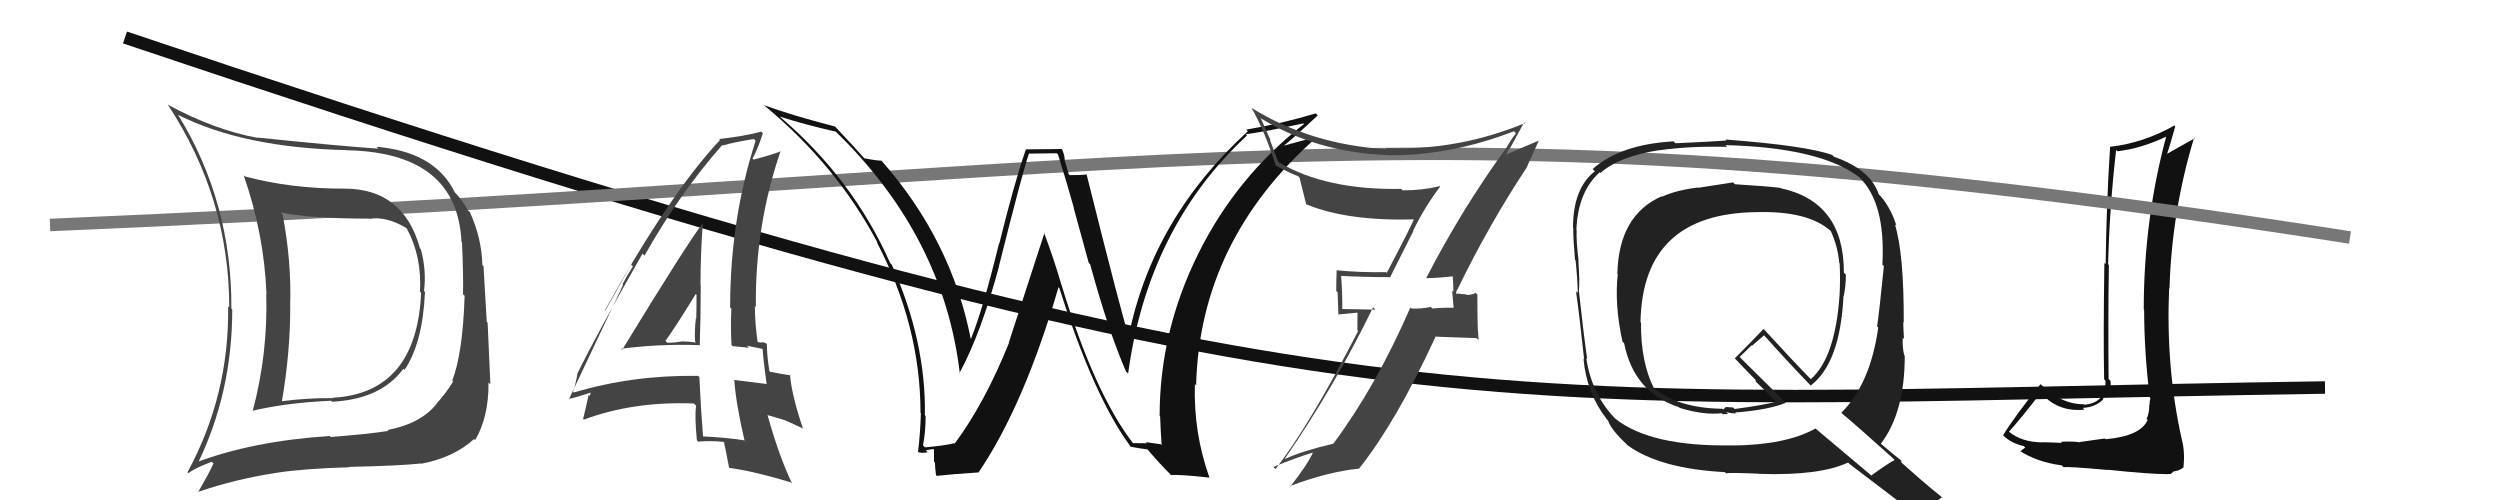
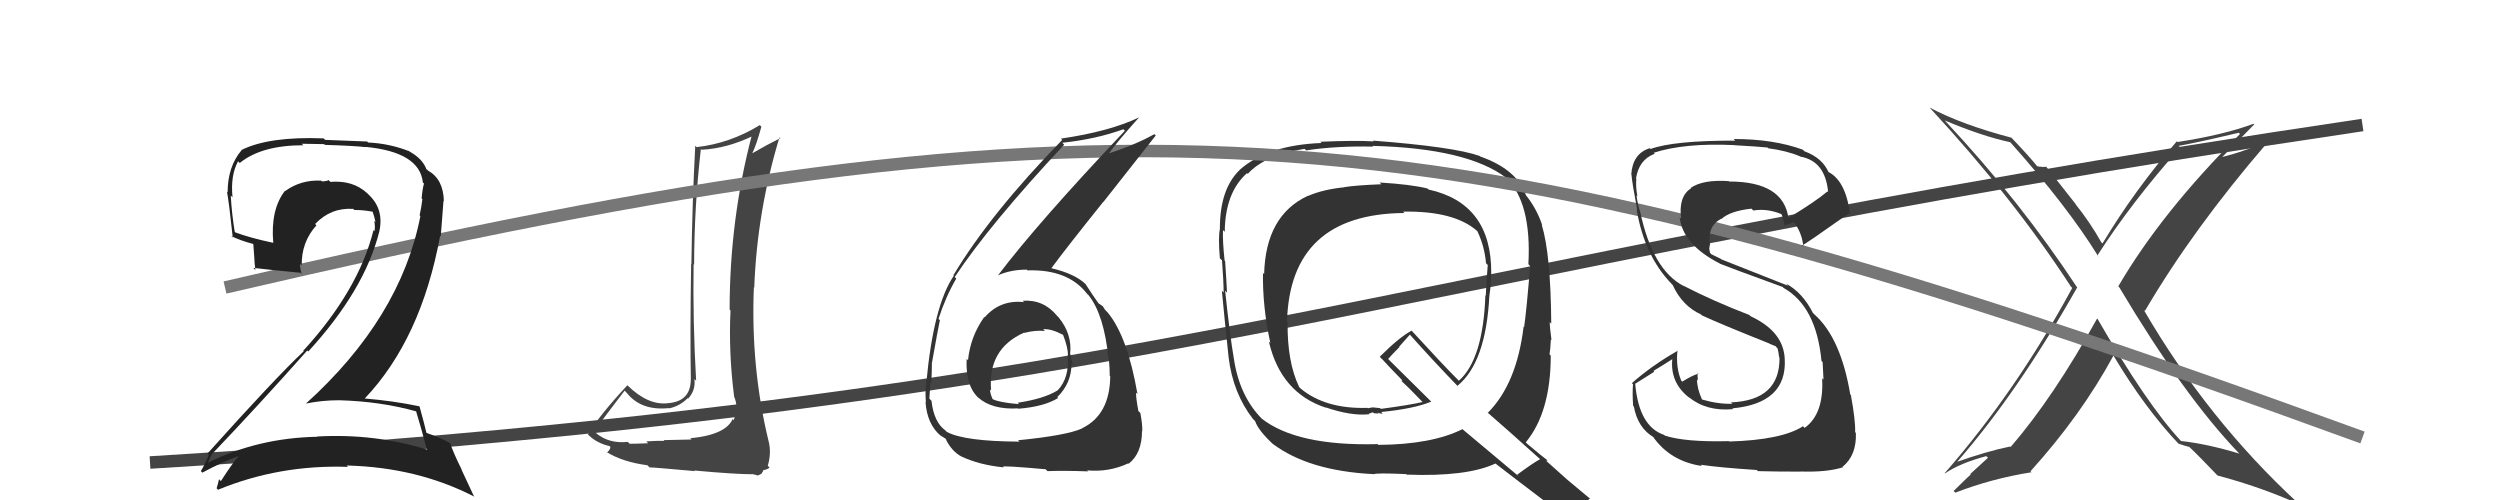
<svg xmlns="http://www.w3.org/2000/svg" width="200" height="40" viewBox="0,0,200,40">
-   <path fill="#111" d="M168.42 35.11L168.38 35.08L166.38 35.36L166.41 35.39Q165.85 35.29 164.88 35.34L164.90 35.37L164.96 35.43Q163.89 35.38 163.40 35.38L163.34 35.33L163.40 35.39Q161.76 35.38 160.73 34.55L160.72 34.53L160.72 34.53Q161.63 33.54 163.27 31.41L163.14 31.28L163.16 31.30Q164.55 33.00 166.76 32.77L166.76 32.77L166.62 32.63Q167.61 32.59 168.26 31.95L168.24 31.93L168.22 31.90Q168.96 31.35 168.84 30.47L168.67 30.30L168.69 30.32Q168.64 25.78 168.71 21.21L168.69 21.18L168.65 21.14Q168.76 16.61 169.29 12.00L169.36 12.07L169.39 12.10Q171.31 11.89 173.45 10.86L173.46 10.88L173.34 10.76Q171.50 17.52 171.50 24.75L171.56 24.82L171.53 24.78Q171.54 28.33 171.99 31.83L171.96 31.80L172.04 31.88Q171.96 32.06 171.96 32.41L172.03 32.48L171.94 32.39Q171.96 32.98 171.73 33.52L171.82 33.60L171.81 33.59Q171.27 34.88 168.45 35.14ZM173.39 37.99L173.33 37.93L173.66 37.92L173.88 37.72L174.19 37.65L174.20 37.66Q174.60 37.49 174.68 37.38L174.72 37.42L174.68 37.37Q174.81 36.13 174.54 35.14L174.64 35.24L174.54 35.14Q173.26 29.41 173.53 23.05L173.48 23.01L173.56 23.09Q173.74 16.91 175.53 11.01L175.54 11.02L175.58 11.06Q174.60 11.60 173.34 12.32L173.32 12.29L173.36 12.34Q173.60 11.63 174.02 10.11L173.90 9.98L173.95 10.04Q171.50 11.43 168.84 11.74L168.84 11.74L168.81 11.71Q168.52 16.18 168.45 21.13L168.32 21.01L168.35 21.03Q168.26 26.92 168.33 30.34L168.44 30.45L168.44 30.45Q168.50 32.22 166.75 32.38L166.66 32.28L166.72 32.34Q164.90 32.36 163.23 30.72L163.24 30.74L163.24 30.74Q161.20 33.26 160.25 34.82L160.34 34.91L160.24 34.82Q160.88 35.46 161.91 35.69L161.97 35.75L162.02 35.80Q161.88 35.89 161.62 36.12L161.57 36.07L161.55 36.05Q162.96 36.97 164.94 37.23L165.06 37.35L165.09 37.38Q165.35 37.30 168.64 37.60L168.80 37.76L168.62 37.58Q171.96 37.93 173.33 37.93Z" />
-   <path d="M10 3 C108 36,118 32,186 31" stroke="#111" fill="none" />
-   <path d="M4 18 C98 14,111 7,188 19" stroke="#777" fill="none" />
-   <path fill="#111" d="M90.61 35.43L90.58 35.39L90.65 35.47Q87.56 31.46 84.93 22.82L85.04 22.92L84.92 22.80Q84.31 20.71 83.51 18.58L83.56 18.63L80.70 27.42L80.72 27.43Q78.78 32.24 76.39 35.47L76.42 35.51L76.37 35.45Q75.64 35.64 74.00 35.79L73.90 35.69L73.84 35.63Q74.05 34.55 74.05 33.29L74.05 33.29L73.99 33.23Q74.09 27.32 71.35 21.19L71.30 21.13L71.22 21.06Q68.22 14.28 62.35 9.30L62.32 9.27L62.39 9.33Q64.50 10.00 66.86 10.53L66.73 10.40L66.89 10.56Q75.50 18.94 76.79 29.90L76.71 29.82L76.75 29.86Q78.49 26.65 79.93 21.28L79.85 21.20L79.92 21.27Q81.82 13.69 82.32 12.28L82.33 12.29L84.54 12.26L84.64 12.36Q85.26 14.31 85.91 16.63L85.89 16.62L87.10 21.03L87.21 21.14Q88.67 26.48 90.08 29.72L90.11 29.75L90.25 29.88Q91.84 18.19 99.76 10.84L99.84 10.92L99.66 10.74Q101.30 10.52 104.27 9.87L104.30 9.91L104.32 9.92Q98.91 14.15 95.87 20.28L95.79 20.20L95.87 20.28Q92.77 26.51 92.77 33.28L92.81 33.32L92.81 33.32Q92.85 34.47 92.93 35.61L92.86 35.54L91.66 35.37L91.75 35.46Q91.21 35.45 90.64 35.45ZM96.74 38.20L96.86 38.32L96.76 38.22Q95.47 34.61 95.59 30.73L95.65 30.79L95.69 30.83Q95.98 19.24 105.34 10.98L105.46 11.10L105.33 10.96Q104.37 11.19 102.43 11.73L102.39 11.68L102.52 11.81Q103.52 11.02 105.42 9.23L105.28 9.09L105.26 9.07Q102.63 9.87 99.70 10.37L99.75 10.42L99.83 10.50Q92.19 17.47 90.28 26.95L90.33 26.99L90.33 26.99Q89.78 25.38 86.92 13.92L86.88 13.88L86.96 13.96Q86.52 14.01 85.57 14.01L85.50 13.94L85.19 12.87L85.18 12.86Q85.19 12.46 84.97 11.96L84.92 11.92L82.06 11.95L82.07 11.96Q81.21 14.38 79.94 19.50L79.94 19.50L79.92 19.48Q78.67 24.63 77.68 27.10L77.57 26.99L77.65 27.07Q76.11 19.21 70.55 12.89L70.54 12.88L70.51 12.85Q70.09 12.85 69.14 12.66L68.97 12.48L69.14 12.66Q68.37 11.77 66.81 10.13L66.76 10.09L66.80 10.12Q63.31 9.22 61.14 8.42L61.18 8.47L61.17 8.46Q66.94 13.24 70.22 19.45L70.25 19.48L70.13 19.35Q73.64 26.03 73.64 33.03L73.67 33.06L73.67 33.06Q73.63 34.59 73.44 36.18L73.44 36.19L73.42 36.16Q73.76 36.28 74.22 36.18L74.07 36.04L74.06 36.02Q74.52 35.93 74.75 35.93L74.72 35.91L74.72 36.93L74.79 37.00Q74.81 37.47 74.88 38.01L74.93 38.05L74.94 38.07Q76.04 37.94 78.32 37.79L78.24 37.71L78.30 37.77Q81.94 32.39 84.68 22.98L84.64 22.94L84.75 23.05Q87.54 31.85 90.51 35.81L90.35 35.66L90.42 35.73Q91.00 35.85 91.84 35.96L91.66 35.79L91.69 35.82Q92.63 36.95 93.70 38.02L93.63 37.95L93.69 38.01Q94.35 37.94 96.75 38.21Z" />
-   <path fill="#444" d="M49.75 27.97L49.70 27.92L49.68 27.90Q52.75 27.50 55.94 27.61L56.03 27.70L55.98 27.65Q56.06 25.22 56.06 22.82L55.95 22.71L56.04 22.80Q56.04 20.33 56.23 17.78L56.27 17.81L56.26 17.80Q54.98 19.46 49.77 27.99ZM59.72 35.38L59.63 35.30L59.56 35.23Q57.95 34.98 56.16 34.91L56.11 34.86L56.25 35.00Q56.06 32.64 55.95 30.17L55.87 30.09L55.85 30.07Q50.63 29.99 45.91 31.40L45.85 31.34L45.84 31.33Q46.01 30.89 46.20 29.90L46.12 29.82L46.19 29.89Q47.82 26.57 51.40 20.29L51.39 20.28L51.56 20.45Q54.36 15.48 57.78 11.60L57.88 11.70L57.82 11.64Q58.64 11.39 60.31 11.12L60.43 11.24L60.45 11.26Q58.41 17.56 58.41 24.60L58.42 24.61L58.51 24.70Q58.44 26.12 58.52 27.60L58.61 27.69L59.92 27.82L59.76 27.66Q60.48 27.81 61.09 27.93L60.95 27.78L61.00 27.84Q61.06 28.77 61.33 30.72L61.49 30.88L61.34 30.72Q60.25 30.59 58.77 30.40L58.73 30.37L58.74 30.37Q58.87 32.29 59.56 35.22ZM61.32 27.51L61.24 27.43L61.27 27.45Q61.06 27.37 60.87 27.37L60.93 27.42L60.47 27.34L60.63 27.51Q60.39 25.89 60.39 24.48L60.48 24.57L60.47 24.57Q60.39 18.09 62.45 12.08L62.46 12.09L62.47 12.10Q61.74 12.39 60.29 12.77L60.38 12.86L60.20 12.68Q60.57 12.06 61.03 10.66L60.97 10.60L60.90 10.53Q59.58 10.89 57.53 11.12L57.69 11.28L57.61 11.19Q53.60 15.45 48.39 24.82L48.42 24.85L50.49 21.17L50.63 21.31Q50.07 22.19 49.80 22.76L49.84 22.80L45.51 31.95L45.48 31.92Q46.14 31.78 47.28 31.40L47.27 31.39L47.17 31.67L47.09 31.59Q46.96 32.26 46.65 33.51L46.68 33.55L46.71 33.57Q50.67 32.09 55.51 32.28L55.62 32.39L55.69 32.46Q55.56 33.24 55.75 35.22L55.81 35.29L55.86 35.33Q56.83 35.24 57.90 35.35L58.03 35.49L57.92 35.38Q58.07 36.06 58.33 37.43L58.43 37.52L58.33 37.43Q60.26 37.68 63.27 38.59L63.32 38.65L63.38 38.71Q62.32 36.50 61.41 33.23L61.38 33.20L62.78 33.61L62.78 33.62Q63.57 33.95 64.26 34.29L64.13 34.16L64.23 34.26Q63.35 31.67 63.20 30.00L63.18 29.98L63.22 30.02Q62.75 29.97 61.61 29.74L61.46 29.59L61.55 29.68Q61.35 28.41 61.35 27.54ZM53.24 27.27L53.36 27.39L53.24 27.27Q54.10 26.07 55.66 23.52L55.67 23.53L55.72 23.58Q55.73 24.55 55.70 25.50L55.61 25.42L55.67 25.48Q55.56 26.36 55.60 27.31L55.67 27.38L55.69 27.40Q55.07 27.31 54.50 27.31L54.55 27.36L54.51 27.32Q54.00 27.42 53.39 27.42Z" />
-   <path fill="#444" d="M27.51 15.03L27.62 15.15L27.56 15.09Q23.27 15.10 19.58 14.11L19.66 14.19L19.49 14.02Q21.13 18.70 21.32 23.54L21.34 23.57L21.30 23.52Q21.44 28.27 20.22 32.87L20.29 32.94L20.20 32.86Q22.98 32.21 26.49 32.06L26.50 32.07L26.57 32.14Q30.48 31.94 32.27 29.50L32.29 29.52L32.36 29.59Q33.81 27.47 34.00 23.36L34.00 23.35L33.92 23.28Q34.13 21.66 33.67 19.94L33.62 19.89L33.60 19.87Q32.28 15.09 27.56 15.09ZM15.72 37.17L15.73 37.18L15.76 37.20Q18.58 31.46 18.58 24.76L18.50 24.68L18.51 24.69Q18.56 16.21 14.26 9.21L14.27 9.22L14.23 9.18Q19.46 11.82 27.72 12.01L27.85 12.14L27.73 12.02Q36.58 12.19 36.92 19.35L36.91 19.34L36.96 19.39Q37.08 22.09 37.04 23.54L37.06 23.56L37.17 23.66Q37.02 28.28 36.18 30.45L36.26 30.52L36.25 30.52Q35.68 31.46 34.91 32.30L35.08 32.47L34.93 32.31Q33.63 33.91 31.00 34.40L30.98 34.39L31.07 34.47Q29.46 34.73 26.45 34.96L26.42 34.92L26.38 34.88Q20.19 35.28 15.59 37.03ZM33.54 36.94L33.71 37.11L33.70 37.10Q36.29 36.61 37.93 35.12L37.94 35.14L38.01 35.21Q39.11 33.34 39.08 30.60L39.20 30.72L39.23 30.75Q39.17 29.32 39.01 25.82L38.94 25.74L38.68 21.29L38.59 21.21Q38.54 19.06 37.59 16.97L37.48 16.86L37.43 16.81Q36.92 15.89 36.24 15.24L36.39 15.39L36.19 15.03L36.20 15.04Q34.53 12.12 30.11 11.74L30.19 11.82L30.26 11.89Q27.55 11.72 20.54 11.00L20.39 10.85L20.56 11.02Q17.11 10.38 13.42 8.37L13.51 8.46L13.43 8.38Q18.34 15.84 18.34 24.60L18.31 24.56L18.25 24.51Q18.35 31.61 15.00 37.78L14.95 37.73L15.07 37.85Q15.61 37.44 16.94 36.94L17.03 37.03L17.08 37.08Q16.71 37.89 15.84 39.38L15.78 39.32L15.82 39.36Q18.88 38.31 22.23 37.81L22.23 37.81L22.22 37.81Q24.31 37.49 27.96 37.38L27.96 37.38L27.94 37.35Q31.85 37.27 33.68 37.08ZM33.63 23.37L33.72 23.45L33.69 23.42Q33.33 31.44 26.63 31.82L26.48 31.67L26.65 31.85Q24.58 31.83 22.53 32.10L22.51 32.08L22.55 32.12Q23.22 28.22 23.22 24.56L23.30 24.65L23.21 24.56Q23.34 20.99 22.61 17.15L22.50 17.03L22.47 17.00Q24.86 17.49 29.54 17.49L29.54 17.48L29.57 17.51Q30.86 17.28 32.49 18.23L32.50 18.24L32.54 18.28Q33.75 20.48 33.60 23.34Z" />
-   <path fill="#444" d="M114.13 22.24L114.11 22.22L114.14 22.25Q114.94 22.25 116.34 22.10L116.29 22.04L116.21 21.96Q116.27 22.70 116.27 23.35L116.17 23.25L116.29 24.63L116.28 24.62Q115.42 24.60 114.59 24.68L114.48 24.58L114.46 24.55Q113.75 24.72 112.91 24.68L112.97 24.73L112.83 24.60Q110.09 30.89 106.67 35.49L106.55 35.37L106.67 35.49Q104.11 36.10 102.82 36.71L102.79 36.68L102.80 36.68Q106.80 30.87 109.85 24.58L110.03 24.77L107.36 24.72L107.38 24.75Q107.40 23.44 107.29 22.10L107.18 21.99L107.26 22.07Q109.11 22.17 111.16 22.17L111.20 22.20L113.07 18.48L113.05 18.46Q114.00 16.51 115.22 14.92L115.35 15.05L115.19 14.89Q113.81 15.23 112.21 15.23L112.13 15.14L112.10 15.11Q106.12 15.22 102.35 13.01L102.25 12.91L101.59 11.19L101.66 11.26Q101.25 10.35 100.87 9.47L100.92 9.53L100.84 9.45Q105.29 12.18 111.00 12.41L110.90 12.31L111.01 12.42Q115.98 12.48 121.12 10.50L121.15 10.53L121.28 10.67Q120.99 10.98 120.49 11.86L120.61 11.98L120.49 11.85Q116.96 16.70 114.11 22.22ZM122.19 13.32L122.17 13.31L123.11 11.24L123.12 11.24Q122.10 11.67 120.42 12.39L120.45 12.43L120.63 12.11L120.59 12.07Q120.73 11.94 120.84 11.82L121.00 11.99L120.83 11.81Q121.21 11.13 121.93 9.79L122.04 9.90L121.99 9.85Q116.60 12.08 110.85 11.85L110.90 11.90L110.94 11.94Q104.83 11.57 100.07 8.60L100.20 8.73L100.15 8.68Q101.23 10.60 102.06 13.26L102.12 13.32L102.01 13.21Q103.05 13.79 103.85 14.10L103.89 14.14L103.96 14.20Q104.03 14.47 104.49 16.33L104.53 16.37L104.50 16.34Q107.76 17.71 113.28 17.55L113.25 17.52L113.16 17.43Q112.92 18.06 110.94 21.83L110.97 21.87L110.88 21.77Q108.86 21.81 106.88 21.62L106.90 21.63L106.93 21.67Q106.90 22.40 106.90 23.28L107.01 23.38L107.07 25.16L108.60 25.01L108.59 26.42L108.65 26.48Q104.82 33.95 102.04 37.53L102.00 37.48L101.87 37.36Q103.53 36.66 105.17 36.16L105.13 36.12L105.09 36.09Q104.60 37.19 103.23 38.91L103.05 38.73L103.21 38.88Q106.30 37.72 108.74 37.49L108.68 37.43L108.73 37.48Q111.70 33.75 114.83 26.97L114.78 26.93L118.13 27.05L118.29 27.20Q118.20 26.27 118.20 25.36L118.20 25.36L118.19 23.56L118.04 23.42Q117.92 23.56 117.37 23.60L117.29 23.52L117.33 23.56Q116.66 23.48 116.39 23.48L116.53 23.61L116.49 23.58Q116.47 23.44 116.51 23.29L116.51 23.29L116.61 23.12L116.61 23.13Q119.11 17.97 122.19 13.32Z" />
-   <path fill="#222" d="M138.83 14.77L138.63 14.57L138.65 14.59Q136.83 14.87 135.88 15.02L135.84 14.98L135.86 15.00Q134.18 15.19 132.97 15.73L132.92 15.68L132.94 15.70Q129.50 17.21 129.39 21.89L129.25 21.76L129.42 21.93Q129.15 24.40 129.80 27.33L129.90 27.43L129.93 27.46Q130.71 31.40 134.33 32.58L134.29 32.55L134.37 32.63Q136.29 33.22 137.74 33.06L137.82 33.14L138.25 33.11L138.10 32.97Q138.35 33.03 138.54 33.06L138.63 33.16L138.52 33.04Q138.72 33.09 138.88 33.06L138.90 33.08L138.82 33.00Q141.50 32.79 142.87 32.22L142.79 32.14L139.35 28.74L139.17 28.55Q139.51 28.24 140.12 27.63L140.15 27.67L141.13 26.82L141.06 26.75Q142.90 28.82 144.88 30.87L145.01 31.00L144.85 30.85Q147.21 29.06 147.48 23.69L147.45 23.66L147.49 23.71Q147.67 22.89 147.67 21.97L147.58 21.88L147.51 21.82Q147.53 16.16 142.47 15.06L142.58 15.17L142.44 15.03Q141.31 14.89 138.79 14.74ZM151.42 36.65L151.53 36.76L151.57 36.80Q150.90 37.16 149.72 38.03L149.78 38.10L145.25 34.29L145.24 34.28Q142.87 35.60 138.61 35.64L138.52 35.55L138.59 35.63Q132.04 35.74 129.22 33.49L129.24 33.51L129.30 33.57Q127.36 31.63 126.90 28.66L127.06 28.81L126.98 28.74Q126.70 26.85 126.31 23.27L126.44 23.40L126.31 23.27Q126.39 22.62 126.27 20.87L126.28 20.88L126.29 20.89Q126.09 19.28 126.13 18.41L126.19 18.47L126.11 18.39Q126.23 15.34 127.98 13.78L127.99 13.80L128.03 13.84Q129.55 12.50 132.75 12.01L132.80 12.06L132.76 12.02Q135.27 11.67 138.16 11.75L138.19 11.77L138.03 11.61Q145.60 11.80 148.72 14.16L148.79 14.23L148.77 14.21Q150.86 16.26 150.59 21.17L150.67 21.24L150.71 21.29Q150.36 24.78 150.17 26.12L150.34 26.29L150.26 26.20Q149.63 30.71 147.30 33.03L147.25 32.98L147.34 33.06Q148.64 34.14 151.38 36.61ZM146.68 12.50L146.68 12.50L146.58 12.40Q144.55 11.66 138.04 11.16L138.09 11.22L138.11 11.24Q136.81 11.34 134.03 11.46L133.96 11.39L133.88 11.31Q129.66 11.54 127.41 13.52L127.56 13.67L127.59 13.70Q125.84 15.07 125.84 18.23L125.80 18.19L125.86 18.25Q125.85 19.08 126.00 20.79L125.98 20.77L126.05 20.84Q126.22 22.57 126.22 23.45L126.14 23.36L126.08 23.30Q126.35 25.18 126.73 28.75L126.57 28.59L126.68 28.71Q126.93 31.46 128.53 33.52L128.64 33.63L128.64 33.63Q128.88 34.37 130.10 35.51L130.10 35.51L130.23 35.64Q132.82 37.50 137.99 37.77L138.08 37.86L138.09 37.87Q138.35 37.79 140.75 37.90L140.89 38.03L140.77 37.91Q145.57 38.07 147.85 37.00L147.91 37.06L147.95 37.11Q148.85 37.81 153.57 41.39L153.53 41.35L153.52 41.34Q154.07 40.75 155.37 39.76L155.46 39.85L155.46 39.86Q154.52 39.11 153.72 38.42L153.75 38.45L152.11 37.00L152.10 36.84L152.17 36.90Q151.65 36.50 150.43 35.47L150.40 35.44L150.46 35.51Q152.38 33.00 152.38 28.47L152.25 28.34L152.35 28.45Q152.18 27.86 152.22 27.02L152.32 27.12L152.32 27.13Q152.26 26.19 152.26 25.77L152.43 25.93L152.30 25.81Q152.32 20.30 151.59 17.94L151.67 18.03L151.71 18.06Q151.34 16.78 150.47 15.71L150.44 15.69L150.30 15.55Q149.65 13.56 146.72 12.54ZM140.64 17.05L140.55 16.95L140.57 16.97Q144.61 16.86 146.44 18.46L146.48 18.50L146.47 18.50Q147.02 19.69 147.14 21.03L147.27 21.16L147.17 21.06Q147.24 22.31 147.16 23.68L147.26 23.78L147.16 23.67Q146.81 28.62 144.87 30.33L144.84 30.30L144.94 30.41Q143.66 29.12 141.15 26.38L141.08 26.32L141.08 26.32Q140.35 27.10 138.79 28.66L138.76 28.64L138.78 28.66Q139.33 29.25 140.48 30.43L140.44 30.39L140.48 30.54L140.31 30.38Q141.07 31.10 142.10 32.16L142.01 32.08L142.08 32.14Q141.09 32.41 138.77 32.72L138.65 32.60L138.07 32.56L137.85 32.76L137.68 32.62L137.76 32.70Q134.24 32.65 132.26 31.01L132.38 31.13L132.31 31.06Q131.25 28.93 131.28 25.81L131.21 25.73L131.24 25.76Q131.40 17.05 140.57 16.97Z" />
+   <path fill="#444" d="M55.31 35.15L55.32 35.16L53.09 35.21L53.15 35.27Q52.67 35.25 51.70 35.31L51.68 35.28L51.85 35.46Q50.87 35.50 50.37 35.50L50.24 35.37L50.22 35.35Q48.75 35.51 47.72 34.68L47.72 34.68L47.55 34.50Q48.33 33.38 49.97 31.25L49.97 31.25L50.15 31.44Q51.29 32.87 53.49 32.65L53.48 32.63L53.52 32.67Q54.37 32.50 55.02 31.85L55.06 31.89L55.06 31.88Q55.67 31.20 55.55 30.32L55.57 30.34L55.69 30.46Q55.42 25.70 55.49 21.13L55.57 21.21L55.53 21.17Q55.54 16.53 56.07 11.92L56.05 11.91L56.13 11.98Q58.16 11.88 60.29 10.85L60.32 10.88L60.17 10.73Q58.37 17.54 58.37 24.77L58.31 24.71L58.44 24.84Q58.28 28.21 58.73 31.72L58.86 31.85L58.72 31.70Q58.91 32.16 58.91 32.50L58.94 32.53L58.88 32.48Q58.92 33.08 58.69 33.62L58.67 33.59L58.61 33.53Q58.04 34.79 55.22 35.06ZM60.20 37.94L60.18 37.92L60.64 38.04L60.92 37.90L61.06 37.66L61.03 37.63Q61.49 37.52 61.56 37.40L61.57 37.41L61.42 37.26Q61.74 36.21 61.47 35.22L61.32 35.06L61.47 35.22Q60.05 29.34 60.31 22.98L60.42 23.08L60.34 23.01Q60.57 16.88 62.36 10.98L62.27 10.89L62.43 11.05Q61.41 11.55 60.15 12.28L60.28 12.40L60.17 12.29Q60.49 11.66 60.91 10.14L60.79 10.01L60.78 10.01Q58.40 11.47 55.73 11.77L55.71 11.75L55.62 11.66Q55.38 16.18 55.31 21.13L55.30 21.13L55.29 21.12Q55.20 27.00 55.27 30.43L55.19 30.34L55.26 30.41Q55.23 32.10 53.48 32.25L53.51 32.28L53.48 32.25Q51.87 32.47 50.20 30.83L50.22 30.86L50.19 30.82Q47.98 33.19 47.03 34.75L47.05 34.77L47.08 34.80Q47.75 35.46 48.77 35.69L48.82 35.74L48.83 35.75Q48.83 35.97 48.56 36.20L48.42 36.06L48.52 36.16Q49.81 36.96 51.79 37.22L51.94 37.37L51.95 37.39Q52.30 37.39 55.59 37.69L55.49 37.59L55.53 37.64Q58.83 37.94 60.20 37.94Z" />
+   <path d="M12 37 C94 32,108 22,189 10" stroke="#444" fill="none" />
+   <path fill="#444" d="M167.83 25.54L167.70 25.41L167.77 25.48Q164.27 31.80 160.85 35.76L160.82 35.73L160.81 35.72Q158.91 36.11 156.47 36.98L156.47 36.98L156.51 37.02Q161.41 31.42 166.17 23.00L166.24 23.07L166.18 23.01Q161.64 16.11 155.66 9.72L155.50 9.56L155.57 9.63Q158.55 10.89 160.83 11.38L160.75 11.30L160.86 11.42Q165.41 16.53 167.85 20.49L167.96 20.61L167.79 20.44Q170.50 16.21 174.42 11.80L174.38 11.76L174.29 11.67Q175.90 11.38 179.10 10.62L179.04 10.56L179.20 10.72Q172.93 16.97 169.46 22.91L169.52 22.96L169.54 22.98Q174.70 31.65 179.08 36.22L179.04 36.18L179.15 36.29Q176.58 35.51 174.49 35.28L174.51 35.30L174.48 35.28Q171.73 32.33 167.81 25.52ZM174.40 35.61L174.42 35.64L174.26 35.48Q174.70 35.65 175.16 35.76L175.04 35.64L175.11 35.72Q175.90 36.46 177.42 38.06L177.54 38.18L177.40 38.04Q180.87 38.96 183.91 40.33L183.74 40.16L183.79 40.20Q176.60 33.55 171.50 24.79L171.49 24.78L171.59 24.88Q175.43 18.33 181.33 11.48L181.35 11.49L181.18 11.32Q179.82 12.06 177.65 12.59L177.63 12.58L177.70 12.64Q178.59 11.74 180.34 9.95L180.24 9.85L180.29 9.90Q177.90 10.79 174.21 11.36L174.10 11.25L174.15 11.30Q170.79 15.17 168.20 19.48L168.11 19.39L168.10 19.38Q167.23 17.82 166.04 16.33L166.08 16.36L163.70 13.34L163.34 13.36L163.30 13.32Q163.20 13.37 162.97 13.29L163.04 13.36L162.98 13.31Q162.40 12.57 160.91 11.01L160.82 10.92L160.93 11.02Q156.94 9.97 154.36 8.60L154.48 8.73L154.39 8.63Q161.09 15.87 165.66 22.91L165.68 22.93L165.78 23.03Q161.33 31.26 155.58 37.85L155.48 37.75L155.61 37.87Q156.77 37.06 158.90 36.49L159.04 36.62L157.61 37.93L157.66 37.98Q157.63 37.95 156.29 39.28L156.34 39.33L156.43 39.41Q159.36 38.28 162.52 37.78L162.47 37.73L162.44 37.70Q166.49 33.22 169.07 28.46L169.07 28.45L169.09 28.47Q171.59 32.65 174.29 35.51Z" />
+   <path fill="#333" d="M110.38 14.61L110.41 14.64L110.51 14.74Q108.49 14.82 107.54 14.97L107.52 14.95L107.56 14.98Q105.85 15.15 104.63 15.68L104.60 15.64L104.62 15.67Q101.25 17.24 101.13 21.93L100.94 21.73L101.04 21.83Q100.99 24.52 101.63 27.45L101.60 27.41L101.51 27.33Q102.47 31.44 106.08 32.62L106.12 32.66L106.05 32.59Q108.09 33.29 109.53 33.14L109.50 33.10L109.83 32.98L109.91 33.06Q110.10 33.06 110.29 33.10L110.33 33.14L110.19 33.00Q110.47 33.12 110.62 33.08L110.54 33.01L110.50 32.96Q113.13 32.70 114.50 32.13L114.52 32.15L111.02 28.69L111.05 28.72Q111.35 28.37 111.96 27.76L111.93 27.74L112.79 26.77L112.78 26.76Q114.71 28.92 116.69 30.97L116.56 30.84L116.59 30.87Q118.88 29.01 119.15 23.64L119.25 23.75L119.15 23.65Q119.29 22.80 119.29 21.89L119.33 21.93L119.30 21.89Q119.35 16.27 114.28 15.16L114.19 15.07L114.20 15.08Q112.88 14.75 110.37 14.60ZM123.14 36.66L123.18 36.69L123.21 36.73Q122.55 37.10 121.37 37.98L121.54 38.14L117.04 34.37L117.00 34.33Q114.54 35.56 110.27 35.59L110.19 35.51L110.21 35.53Q103.72 35.70 100.90 33.46L100.91 33.46L100.98 33.53Q99.18 31.73 98.72 28.76L98.74 28.78L98.72 28.76Q98.39 26.83 98.01 23.26L98.03 23.28L98.16 23.41Q98.13 22.65 98.01 20.90L97.98 20.86L97.97 20.86Q97.80 19.27 97.84 18.40L97.90 18.47L97.98 18.54Q98.01 15.41 99.76 13.85L99.73 13.82L99.82 13.91Q101.17 12.41 104.37 11.91L104.39 11.93L104.49 12.03Q106.97 11.66 109.86 11.73L109.75 11.62L109.80 11.67Q117.37 11.86 120.49 14.22L120.43 14.15L120.48 14.20Q122.54 16.22 122.27 21.13L122.34 21.21L122.42 21.29Q122.12 24.83 121.93 26.16L122.07 26.30L121.89 26.12Q121.34 30.71 119.02 33.03L118.92 32.93L118.92 32.93Q120.52 34.31 123.26 36.78ZM118.27 12.37L118.46 12.56L118.38 12.48Q116.35 11.75 109.84 11.25L109.92 11.33L109.90 11.31Q108.40 11.22 105.62 11.34L105.70 11.41L105.72 11.44Q101.43 11.60 99.18 13.58L99.20 13.59L99.19 13.58Q97.59 15.11 97.59 18.27L97.52 18.20L97.60 18.27Q97.44 18.95 97.59 20.67L97.63 20.70L97.76 20.83Q97.89 22.53 97.89 23.40L97.88 23.39L97.75 23.26Q97.91 25.02 98.29 28.60L98.40 28.70L98.29 28.60Q98.64 31.46 100.24 33.52L100.38 33.66L100.41 33.69Q100.65 34.42 101.87 35.56L101.91 35.61L101.81 35.50Q104.69 37.67 109.87 37.93L109.85 37.92L109.88 37.94Q110.10 37.82 112.50 37.93L112.60 38.04L112.54 37.97Q117.36 38.15 119.64 37.08L119.67 37.11L119.66 37.10Q120.55 37.80 125.27 41.38L125.28 41.39L125.27 41.38Q125.91 40.87 127.20 39.88L127.07 39.75L127.21 39.90Q126.20 39.07 125.40 38.39L125.40 38.39L123.70 36.87L123.80 36.83L123.83 36.85Q123.39 36.53 122.17 35.50L122.19 35.52L122.06 35.39Q124.06 32.97 124.06 28.44L124.08 28.46L123.96 28.35Q124.03 27.99 124.07 27.15L124.09 27.18L124.12 27.21Q123.98 26.19 123.98 25.77L124.00 25.79L124.10 25.89Q124.06 20.34 123.34 17.98L123.27 17.91L123.38 18.01Q122.90 16.62 122.03 15.56L122.11 15.64L122.07 15.60Q121.35 13.55 118.42 12.52ZM112.27 16.96L112.38 17.07L112.25 16.93Q116.32 16.86 118.15 18.46L118.23 18.54L118.19 18.50Q118.77 19.72 118.88 21.06L118.90 21.07L119.02 21.20Q118.93 22.29 118.86 23.66L118.91 23.71L118.83 23.63Q118.65 28.74 116.71 30.46L116.62 30.37L116.64 30.39Q115.39 29.14 112.88 26.40L112.93 26.45L112.93 26.45Q111.94 26.98 110.38 28.54L110.54 28.71L110.58 28.74Q110.99 29.20 112.14 30.38L112.20 30.44L112.11 30.46L112.15 30.51Q112.59 30.90 113.62 31.97L113.75 32.11L113.81 32.16Q112.79 32.40 110.47 32.71L110.41 32.65L109.82 32.59L109.46 32.65L109.46 32.68L109.40 32.63Q106.04 32.73 104.06 31.09L104.10 31.13L103.93 30.96Q102.97 28.94 103.01 25.82L103.10 25.91L102.96 25.77Q103.18 17.11 112.35 17.04Z" />
+   <path d="M18 23 C91 6,115 8,189 35" stroke="#777" fill="none" />
+   <path fill="#222" d="M33.31 32.92L33.21 32.82L33.29 32.91Q33.60 33.90 34.14 35.92L34.17 35.95L34.20 35.98Q29.98 34.66 25.37 34.92L25.24 34.79L25.39 34.94Q20.65 35.03 16.65 37.01L16.70 37.06L16.64 37.00Q16.90 36.35 16.94 36.42L17.03 36.51L16.90 36.39Q20.66 32.45 24.58 28.04L24.74 28.20L24.66 28.12Q29.16 23.22 30.34 18.54L30.23 18.43L30.34 18.54Q30.75 16.73 29.47 15.55L29.40 15.48L29.37 15.45Q28.22 14.40 26.43 14.55L26.34 14.46L26.30 14.41Q26.09 14.51 25.75 14.51L25.75 14.51L25.69 14.45Q24.08 14.37 22.82 15.28L22.95 15.40L22.80 15.26Q21.63 16.76 21.86 19.42L21.78 19.34L21.88 19.43Q20.04 19.04 18.82 18.59L18.90 18.66L18.78 18.55Q18.54 17.09 18.46 15.64L18.60 15.78L18.60 15.77Q18.43 14.05 19.04 12.91L19.01 12.87L19.18 13.04Q20.92 11.62 24.27 11.62L24.14 11.50L25.93 11.53L25.98 11.59Q28.30 11.66 29.25 11.77L29.20 11.72L29.23 11.75Q33.57 12.16 33.83 14.60L33.78 14.55L33.92 14.69Q33.80 15.07 33.73 15.87L33.74 15.88L33.79 15.93Q33.72 16.54 33.57 17.23L33.66 17.32L33.63 17.29Q32.04 25.45 24.46 32.30L24.44 32.28L24.45 32.29Q25.75 32.02 27.12 32.02L27.14 32.04L27.12 32.02Q30.44 32.11 33.30 32.91ZM32.67 12.04L32.67 12.03L32.74 12.10Q31.17 11.48 29.45 11.40L29.37 11.32L26.01 11.19L25.89 11.07Q21.52 10.90 19.32 12.00L19.35 12.04L19.33 12.01Q18.21 13.33 18.21 15.39L18.27 15.45L18.16 15.34Q18.32 16.18 18.62 18.99L18.68 19.06L18.50 18.88Q19.16 19.23 20.34 19.54L20.26 19.46L20.34 20.57L20.34 20.56Q20.36 21.08 20.43 21.61L20.43 21.60L20.26 21.43Q21.56 21.59 24.04 21.82L24.01 21.80L24.13 21.91Q24.00 21.45 24.00 21.10L23.95 21.05L24.14 21.24Q24.10 19.37 25.32 18.02L25.31 18.02L25.21 17.92Q26.46 16.60 28.25 16.71L28.22 16.68L28.35 16.80Q29.06 16.79 29.82 16.94L29.75 16.88L29.81 16.94Q29.96 17.36 30.04 17.78L29.95 17.68L29.94 17.68Q30.03 18.15 29.96 18.49L29.90 18.43L29.88 18.41Q28.68 23.23 24.26 28.06L24.28 28.09L24.30 28.10Q22.04 30.22 16.60 36.28L16.62 36.30L16.71 36.39Q16.41 37.12 16.07 37.69L16.15 37.77L16.19 37.81Q17.79 36.94 19.31 36.40L19.33 36.41L19.23 36.32Q18.62 37.00 17.67 38.49L17.52 38.34L17.52 38.34Q17.44 38.72 17.33 39.06L17.31 39.04L17.44 39.18Q22.35 37.16 27.83 37.35L27.82 37.33L27.73 37.24Q33.39 37.38 37.96 39.74L37.91 39.69L36.91 37.55L36.94 37.58Q36.27 36.23 36.00 35.43L36.02 35.44L36.06 35.48Q35.31 35.04 34.09 34.62L34.14 34.67L34.12 34.65Q33.95 33.91 33.57 32.54L33.51 32.47L33.53 32.50Q31.47 32.07 29.18 31.88L29.08 31.78L29.18 31.88Q33.69 27.13 35.21 18.87L35.26 18.92L35.48 16.06L35.51 16.09Q35.47 14.34 34.25 13.65L34.13 13.53L34.14 13.58L34.11 13.54Q34.11 13.51 34.03 13.51L34.15 13.62L34.14 13.62Q33.86 12.73 32.76 12.12Z" />
+   <path fill="#333" d="M81.88 24.12L81.89 24.14L81.93 24.17Q80.01 23.96 78.77 25.39L78.77 25.39L78.74 25.36Q77.63 26.92 77.44 28.82L77.36 28.74L77.33 28.71Q77.23 30.90 78.32 31.87L78.23 31.77L78.24 31.79Q79.35 32.79 81.45 32.67L81.49 32.72L81.47 32.70Q83.54 32.53 84.65 31.84L84.53 31.72L84.58 31.77Q85.72 30.66 85.72 29.10L85.73 29.12L85.84 29.22Q85.69 28.70 85.62 28.31L85.60 28.29L85.61 28.31Q85.79 26.74 84.69 25.39L84.70 25.40L84.58 25.28Q83.49 23.94 81.81 24.06ZM81.55 35.32L81.53 35.30L81.55 35.33Q77.15 35.31 75.74 34.55L75.63 34.43L75.64 34.44Q74.71 33.78 74.52 32.07L74.52 32.07L74.35 31.89Q74.39 31.29 74.43 30.57L74.36 30.50L74.51 30.65Q74.55 29.58 74.55 29.12L74.62 29.19L74.54 29.12Q75.04 26.30 75.19 25.62L75.26 25.68L75.08 25.51Q75.67 23.70 76.50 22.29L76.46 22.25L76.38 22.16Q79.19 17.93 85.13 11.58L85.10 11.54L84.98 11.42Q87.67 11.14 89.87 10.34L89.96 10.43L89.99 10.46Q83.03 17.81 79.83 22.04L79.98 22.19L79.83 22.03Q80.85 21.57 82.14 21.57L82.22 21.65L82.20 21.63Q85.42 21.53 86.94 23.47L87.01 23.55L87.08 23.61Q88.33 25.17 88.68 28.71L88.69 28.73L88.71 28.74Q88.78 29.47 88.78 30.07L88.72 30.01L88.82 30.11Q88.78 33.19 86.57 34.26L86.63 34.31L86.58 34.27Q85.32 34.84 81.44 35.22ZM83.72 37.61L83.76 37.65L83.80 37.69Q85.08 37.64 87.06 37.71L87.10 37.75L86.97 37.63Q88.70 37.79 90.26 37.07L90.12 36.93L90.29 37.10Q91.36 36.27 91.36 34.48L91.33 34.44L91.38 34.50Q91.41 34.03 91.23 33.04L91.18 32.99L91.07 32.88Q90.88 31.87 90.88 31.41L90.91 31.44L91.00 31.53Q90.19 26.87 88.59 24.97L88.45 24.83L88.41 24.79Q88.35 24.69 88.20 24.47L88.30 24.56L87.97 24.32L87.90 24.28L87.87 24.25Q87.45 23.67 86.84 22.72L86.97 22.85L86.92 22.80Q86.06 21.91 84.08 21.45L84.00 21.37L84.10 21.47Q85.29 19.85 88.26 16.15L88.27 16.16L92.46 10.84L92.35 10.73Q90.80 11.61 88.40 12.37L88.54 12.51L88.54 12.51Q89.32 11.39 91.11 9.41L91.18 9.48L91.11 9.40Q88.76 10.52 84.87 11.09L85.01 11.22L84.98 11.19Q79.24 17.07 76.27 22.02L76.14 21.88L76.31 22.05Q74.67 24.45 74.10 30.69L74.22 30.82L74.10 30.70Q74.00 31.24 74.07 32.19L74.13 32.25L74.04 32.16Q74.17 33.97 75.28 34.88L75.26 34.86L75.24 34.84Q75.77 35.15 75.74 35.19L75.70 35.15L75.64 35.09Q76.13 36.11 76.93 36.53L76.91 36.51L76.92 36.52Q78.36 37.20 80.30 37.39L80.19 37.28L80.25 37.34Q80.14 37.23 83.65 37.54ZM83.58 26.47L83.43 26.32L83.45 26.34Q84.08 26.28 85.03 26.78L85.09 26.84L85.05 26.80Q85.44 27.80 85.44 28.44L85.32 28.32L85.42 28.43Q85.56 30.24 84.61 31.23L84.54 31.16L84.61 31.23Q83.50 31.91 81.41 32.22L81.54 32.35L81.52 32.33Q79.94 32.20 79.41 31.93L79.40 31.92L79.41 31.93Q79.20 31.46 79.20 31.15L79.24 31.19L79.29 31.24Q79.00 27.91 81.93 26.61L81.97 26.65L81.95 26.63Q82.83 26.40 83.59 26.48Z" />
+   <path fill="#333" d="M138.25 35.23L138.34 35.32L138.31 35.29Q134.83 35.38 133.19 34.85L133.08 34.74L133.12 34.79Q131.12 34.11 130.82 30.73L130.80 30.71L132.34 29.74L132.28 29.67Q133.06 29.20 133.82 28.71L133.82 28.70L133.79 28.67Q133.57 30.62 135.17 31.84L135.08 31.75L135.10 31.77Q136.52 32.93 138.65 32.73L138.50 32.59L138.59 32.67Q142.97 32.26 142.78 28.72L142.73 28.67L142.78 28.71Q142.68 26.52 140.05 25.30L140.01 25.26L139.95 25.20Q137.04 24.08 134.68 22.86L134.72 22.91L134.71 22.89Q132.20 21.60 131.21 16.92L131.22 16.93L131.20 16.91Q131.03 16.40 130.92 15.64L130.88 15.60L130.99 15.70Q130.84 14.87 130.91 14.30L130.90 14.29L130.88 14.27Q131.12 12.76 132.38 12.30L132.39 12.31L132.30 12.22Q134.77 11.42 138.77 11.61L138.70 11.54L138.78 11.62Q140.59 11.72 141.39 11.80L141.35 11.75L141.45 11.86Q142.95 12.06 144.01 12.51L143.91 12.41L144.03 12.53Q146.02 12.88 146.25 15.36L146.24 15.35L146.20 15.31Q145.25 16.12 143.05 17.45L143.10 17.50L143.08 17.48Q142.70 14.52 138.33 14.52L138.20 14.40L138.30 14.49Q136.25 14.35 135.26 15.03L135.31 15.08L135.29 15.06Q134.26 15.71 134.49 17.50L134.44 17.44L134.37 17.37Q134.61 19.56 137.58 21.08L137.58 21.08L137.60 21.10Q138.12 21.32 142.62 22.96L142.61 22.95L142.68 23.03Q145.30 24.50 145.72 28.88L145.70 28.86L145.81 28.97Q145.81 29.12 145.88 30.37L145.74 30.23L145.77 30.26Q145.93 33.12 144.37 34.23L144.31 34.17L144.24 34.10Q142.53 35.20 138.34 35.32ZM140.61 37.67L140.50 37.55L140.63 37.69Q142.04 37.73 144.02 37.73L144.05 37.75L144.02 37.72Q146.18 37.79 147.44 37.38L147.30 37.24L147.41 37.34Q148.54 36.42 148.47 34.63L148.44 34.60L148.41 34.58Q148.45 33.66 148.07 31.61L148.17 31.71L148.02 31.55Q147.26 27.03 145.16 25.16L145.14 25.14L145.03 25.03Q144.21 23.41 142.87 22.68L143.05 22.86L137.71 20.75L137.67 20.71Q137.37 20.56 136.91 20.34L136.80 20.22L136.74 19.90L136.78 19.60L136.81 19.62Q136.55 18.11 137.69 17.50L137.76 17.57L137.71 17.52Q138.41 16.88 140.12 16.69L140.13 16.71L140.27 16.84Q141.35 16.66 142.49 17.12L142.56 17.19L142.53 17.16Q142.60 17.27 142.79 18.11L142.80 18.12L142.72 18.03Q143.01 17.99 143.51 17.76L143.34 17.59L143.49 17.75Q144.16 18.60 144.27 19.74L144.27 19.74L144.17 19.63Q144.28 19.64 147.94 17.05L147.95 17.06L148.00 17.11Q147.65 14.40 146.20 13.72L146.22 13.73L146.30 13.81Q145.80 12.63 144.35 12.10L144.20 11.94L144.24 11.98Q141.90 11.12 138.70 11.12L138.74 11.17L138.83 11.25Q133.90 11.24 132.04 11.92L131.91 11.79L131.97 11.86Q130.61 12.29 130.50 13.96L130.58 14.05L130.52 13.98Q130.56 14.59 130.98 16.80L130.97 16.80L130.93 16.75Q131.55 20.46 133.72 22.70L133.85 22.84L133.81 22.79Q134.58 24.48 136.09 25.16L136.07 25.15L136.15 25.23Q137.68 25.94 141.60 27.50L141.57 27.47L141.56 27.50L142.08 27.71L142.11 27.78L142.21 27.88Q142.29 28.23 142.33 28.57L142.34 28.58L142.36 28.61Q142.40 32.03 138.48 32.19L138.53 32.24L138.60 32.30Q137.45 32.34 136.16 31.96L136.10 31.90L136.16 31.96Q135.76 31.07 135.76 30.34L135.68 30.26L135.85 30.43Q135.78 30.09 135.82 29.83L135.79 29.80L135.88 29.89Q135.38 30.03 134.58 30.53L134.59 30.54L134.50 30.45Q134.05 29.39 134.20 28.02L134.20 28.02L134.23 28.05Q132.15 29.24 130.55 30.65L130.52 30.62L130.64 30.74Q130.58 31.44 130.65 32.47L130.64 32.45L130.71 32.52Q131.01 34.23 132.31 34.99L132.38 35.07L132.22 34.91Q133.60 36.90 136.15 37.28L136.07 37.20L136.05 37.18Q137.62 37.41 140.55 37.60Z" />
</svg>
